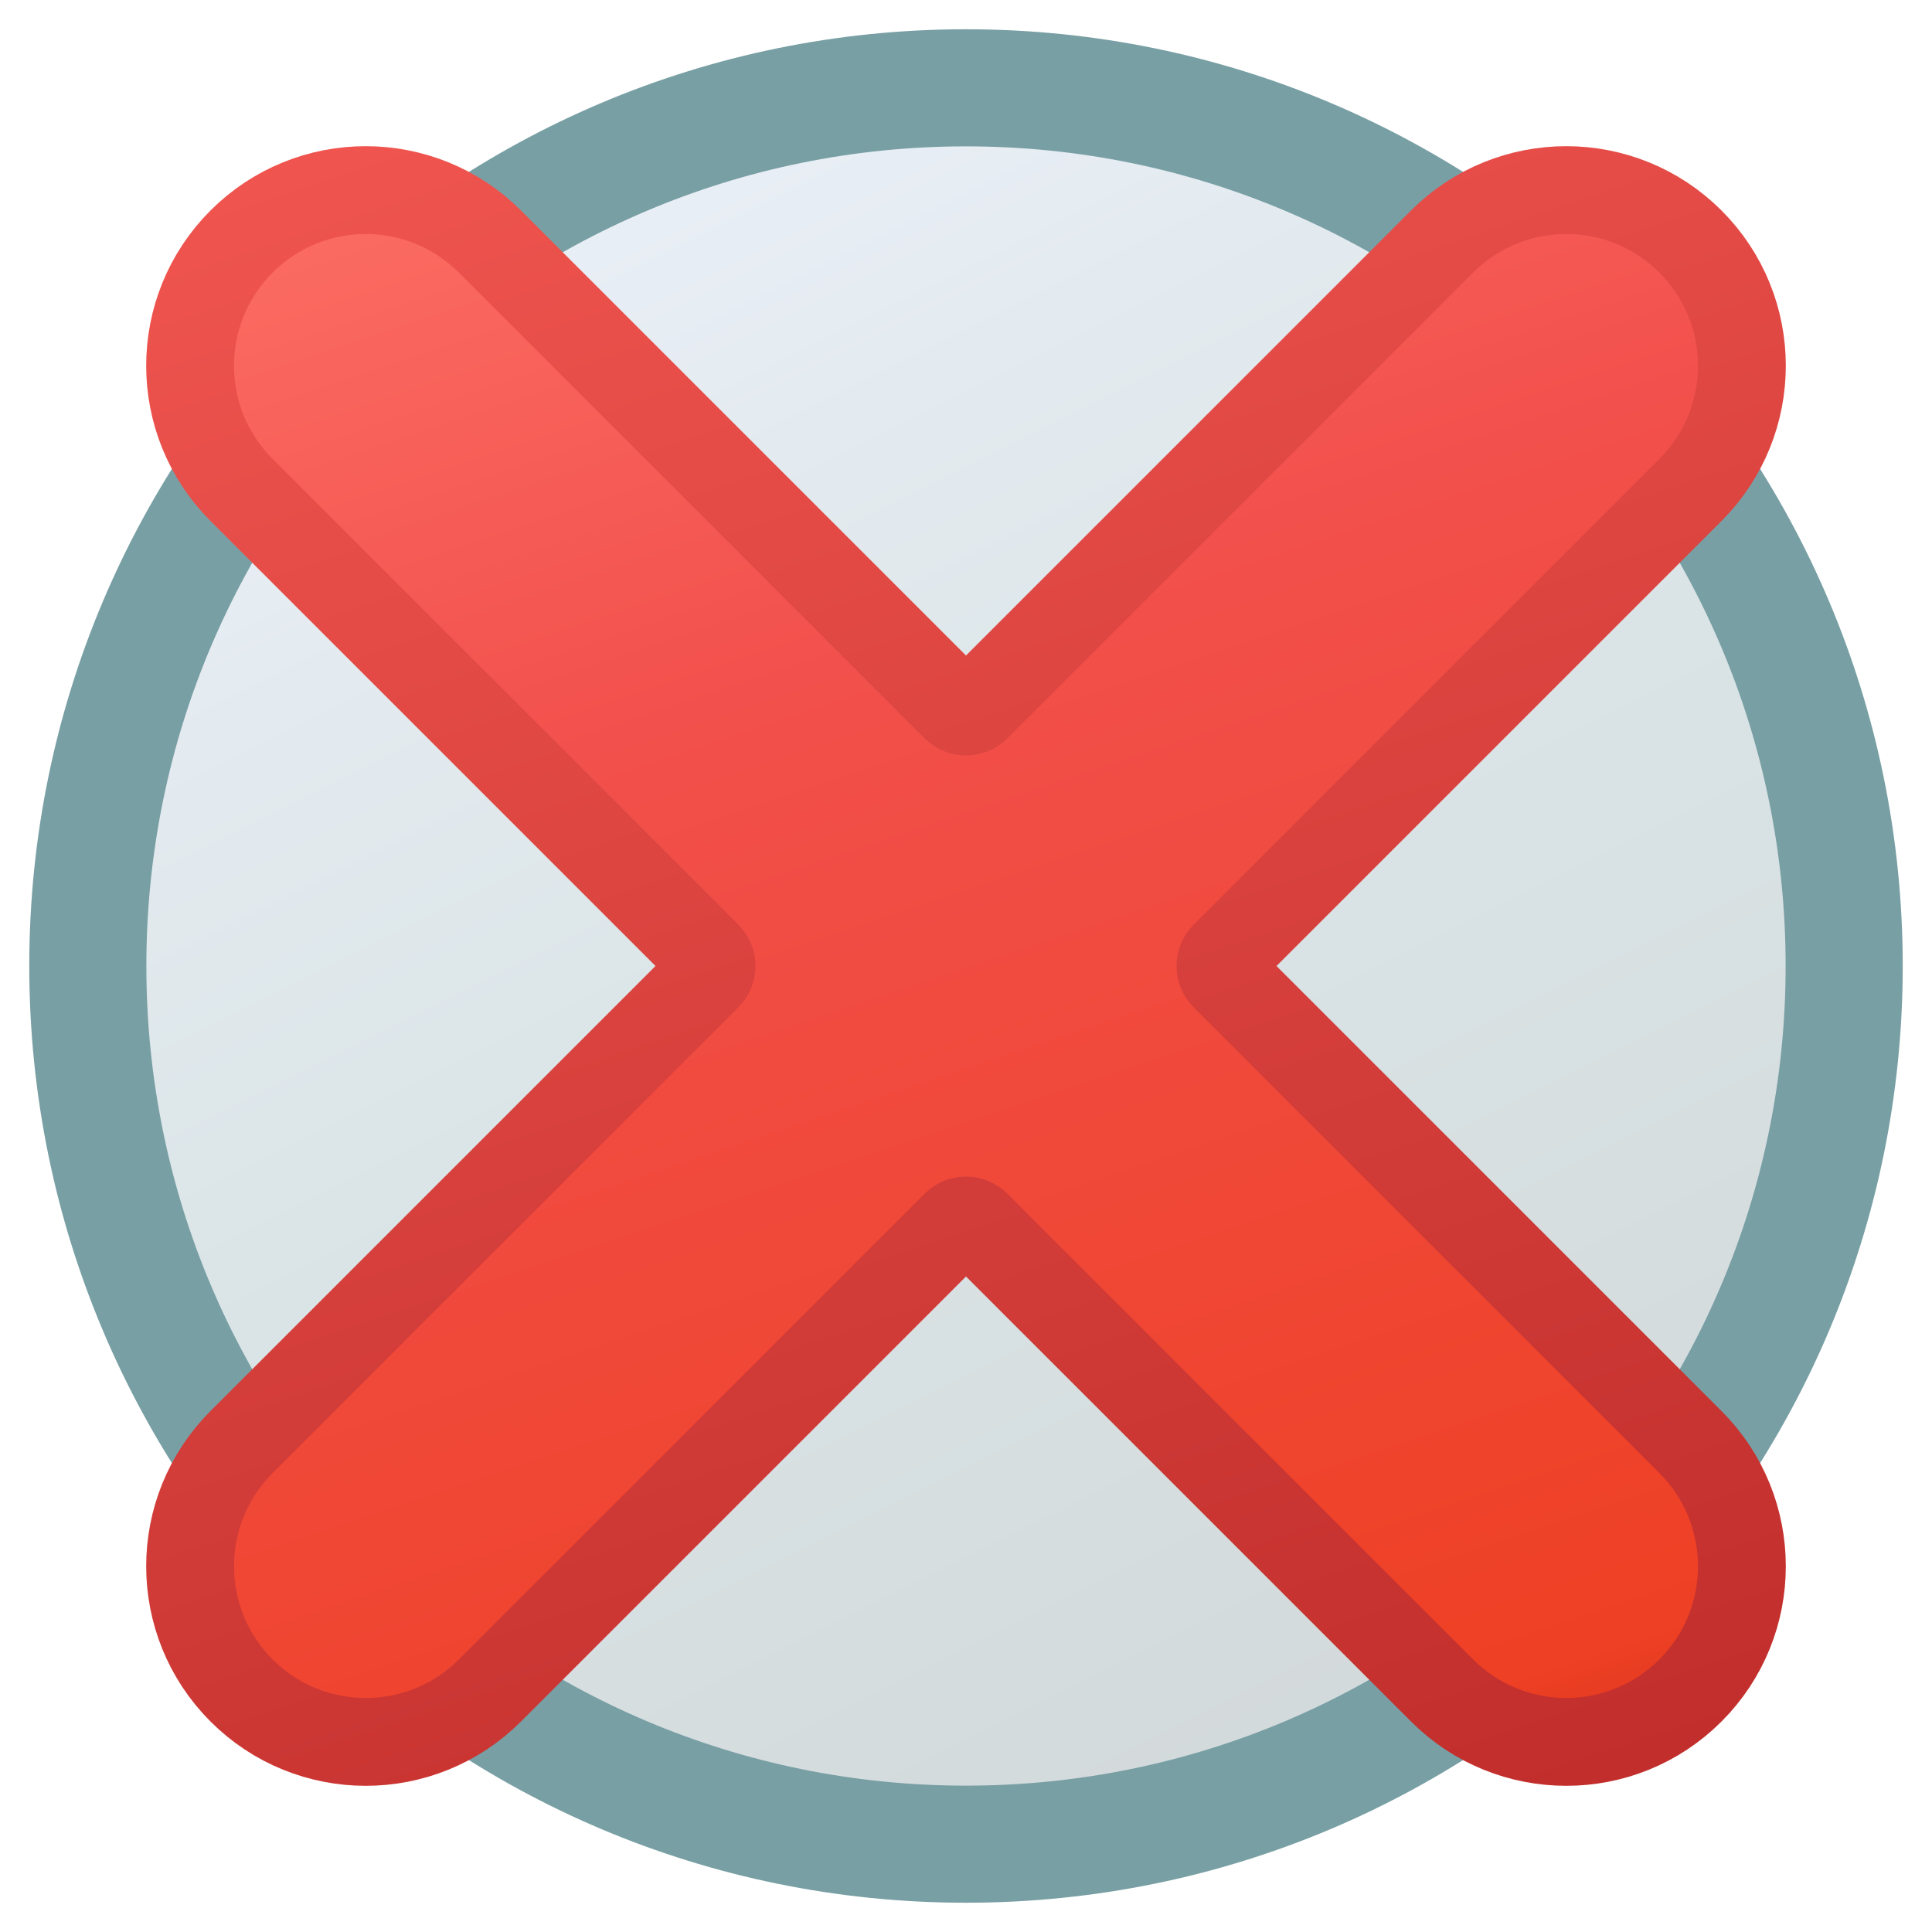
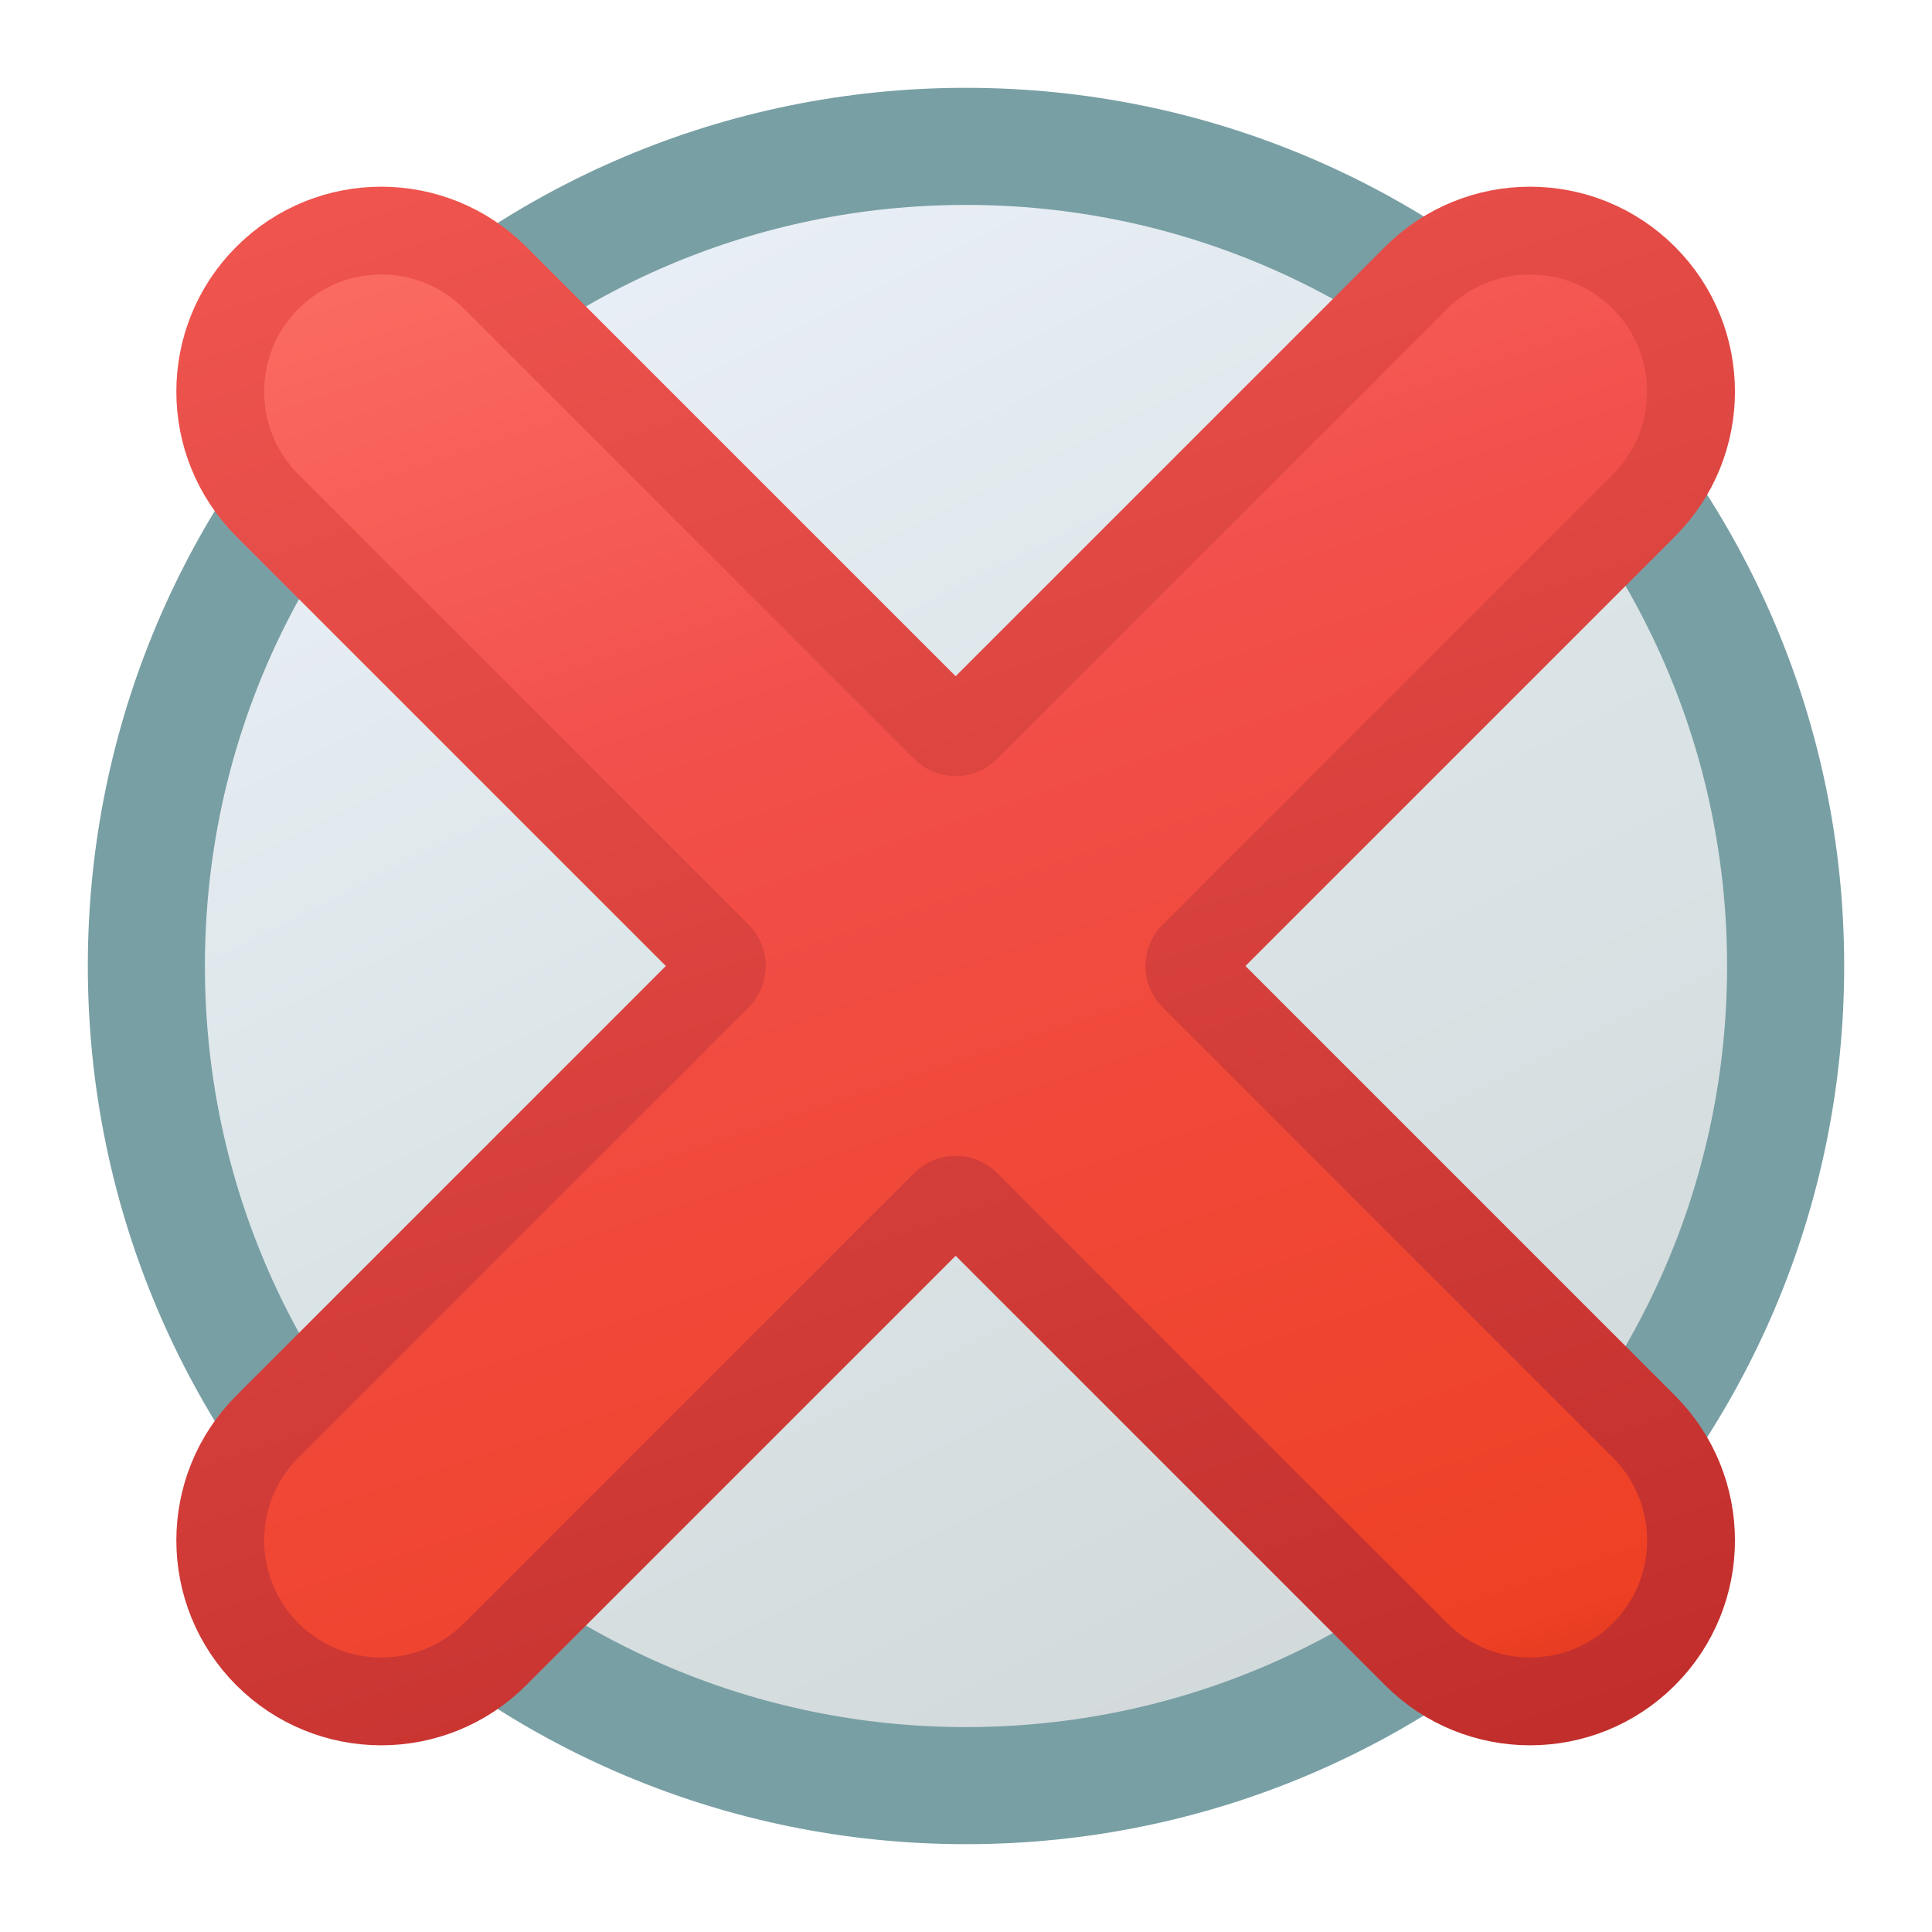
<svg xmlns="http://www.w3.org/2000/svg" viewBox="0 0 264 264" height="264" width="264">
  <defs>
    <linearGradient id="plate" x1="25%" y1="0%" x2="75%" y2="100%">
      <stop offset="0%" stop-color="#ebf0f8" />
      <stop offset="50%" stop-color="#dae4e6" />
      <stop offset="100%" stop-color="#d2d8da" />
    </linearGradient>
    <linearGradient id="cyl" x1="75%" y1="0%" x2="25%" y2="100%">
      <stop offset="0%" stop-color="#ff786b" />
      <stop offset="36%" stop-color="#f2504c" />
      <stop offset="86%" stop-color="#ee4024" />
      <stop offset="100%" stop-color="#b8241a" />
    </linearGradient>
    <linearGradient id="contour" x1="75%" y1="0%" x2="25%" y2="100%">
      <stop offset="0%" stop-color="#f45852" />
      <stop offset="100%" stop-color="#bc2a28" />
    </linearGradient>
  </defs>
  <style type="text/css">
  svg { fill: transparent; }
  #radio { fill: url(#plate); stroke: #789fa4; stroke-width: 16; stroke-linejoin: round; }
  #cross { fill: url(#cyl); stroke-width: 12; stroke: url(#contour); stroke-linecap: round; }
  </style>
  <g>
-     <circle id="radio" cx="132" cy="132" r="120" />
-     <path transform="rotate(-45, 132, 132)" id="cross" d="M106,108 a 2 2,0,0,0, 2,-2 v-90 a 24 24, 0, 0, 1, 48,0 v90 a 2 2,0,0,0, 2,2 h90 a 24 24, 0, 0, 1, 0, 48 h-90 a 2 2,0,0,0, -2,2 v90 a 24 24, 0, 0, 1, -48,0 v-90 a 2 2,0,0,0, -2,-2 h-90 a 24 24, 0, 0, 1, 0,-48 z" />
+     <circle id="radio" cx="132" cy="132" r="112" />
+     <path transform="rotate(-45, 132, 132)" id="cross" d="M107,109 a 2 2,0,0,0, 2,-2 v-87 a 22 22, 0, 0, 1, 44,0 v87 a 2 2,0,0,0, 2,2 h87 a 22 22, 0, 0, 1, 0, 44 h-87 a 2 2,0,0,0, -2,2 v87 a 22 22, 0, 0, 1, -44,0 v-87 a 2 2,0,0,0, -2,-2 h-87 a 22 22, 0, 0, 1, 0,-44 z" />
  </g>
</svg>
